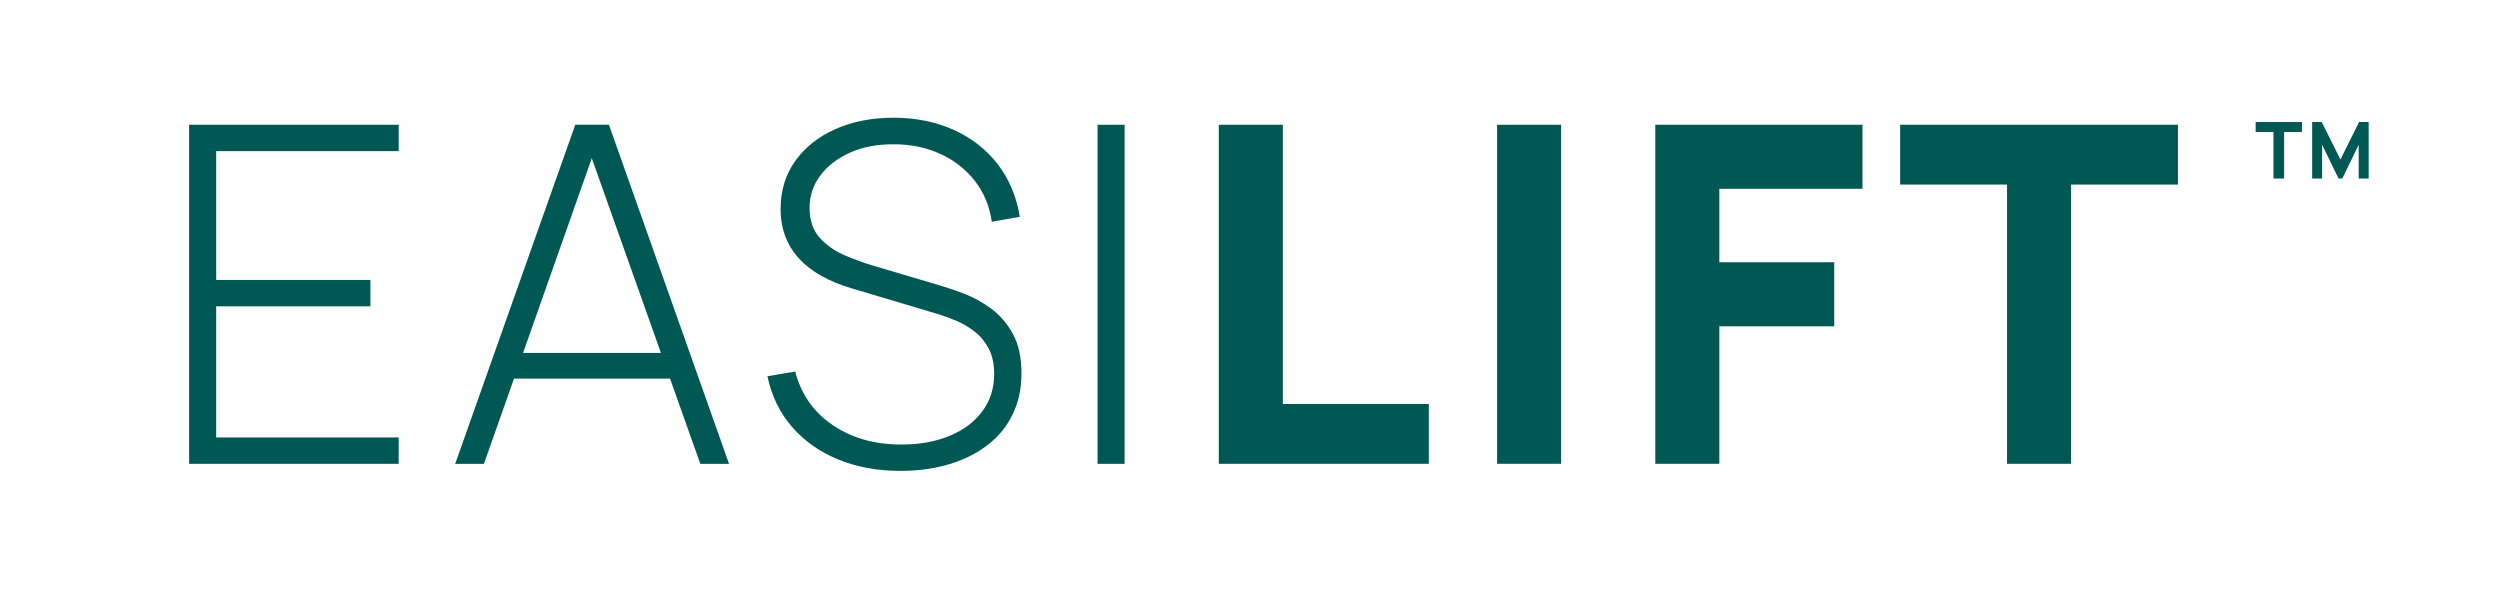
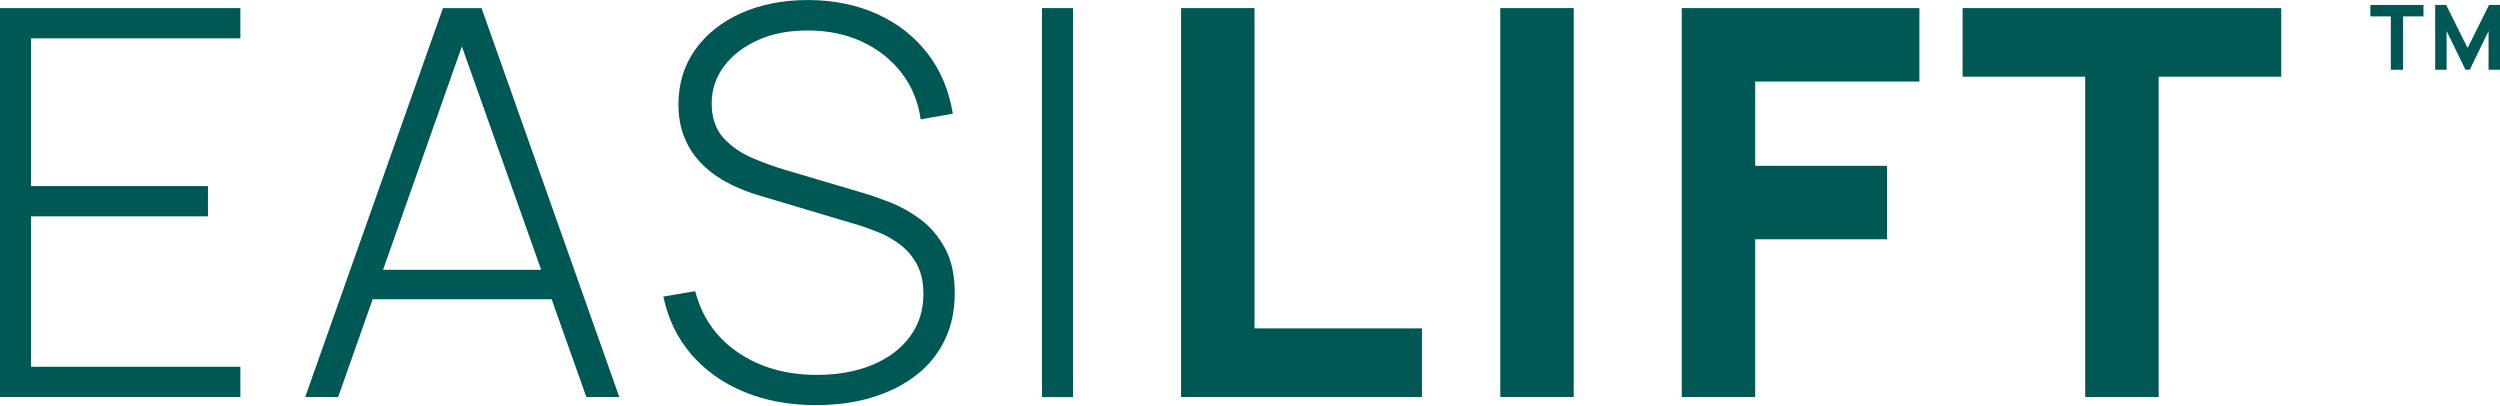
- <svg xmlns="http://www.w3.org/2000/svg" id="Layer_1" data-name="Layer 1" fill="#005855" viewBox="0 0 1274.21 300">
+ <svg xmlns="http://www.w3.org/2000/svg" id="Layer_1" data-name="Layer 1" fill="#005855" viewBox="96.39 59.99 1110.88 180.02">
  <defs>

  </defs>
  <g>
    <path class="cls-1" d="M96.39,236.41V63.59h106.81v13.44h-93.01v65.65h78.61v13.44h-78.61v66.84h93.01v13.44h-106.81Z" />
    <path class="cls-1" d="M232,236.41l61.21-172.82h17.16l61.21,172.82h-14.64l-58.81-165.62h6.96l-58.44,165.62h-14.64ZM257.33,192.97v-13.08h88.81v13.08h-88.81Z" />
    <path class="cls-1" d="M459.07,240.01c-11.84,0-22.5-1.96-31.98-5.88-9.48-3.92-17.32-9.48-23.52-16.68-6.2-7.2-10.34-15.76-12.42-25.68l14.16-2.4c2.96,11.52,9.3,20.6,19.02,27.24,9.72,6.64,21.42,9.96,35.1,9.96,9.28,0,17.48-1.48,24.6-4.44,7.12-2.96,12.68-7.14,16.68-12.55,4-5.4,6-11.7,6-18.9,0-5.2-.94-9.56-2.82-13.08s-4.3-6.42-7.26-8.7-6.12-4.12-9.48-5.52c-3.36-1.4-6.52-2.54-9.48-3.42l-43.45-12.96c-5.76-1.68-10.9-3.78-15.42-6.3-4.52-2.52-8.32-5.44-11.4-8.76-3.08-3.32-5.44-7.1-7.08-11.34-1.64-4.24-2.46-8.96-2.46-14.16,0-9.28,2.48-17.4,7.44-24.37,4.96-6.96,11.78-12.38,20.46-16.26,8.68-3.88,18.66-5.82,29.94-5.82,11.36.08,21.56,2.18,30.6,6.3,9.04,4.13,16.46,9.94,22.26,17.46,5.8,7.52,9.54,16.44,11.22,26.76l-14.28,2.52c-1.12-7.92-3.98-14.84-8.58-20.76-4.6-5.92-10.46-10.52-17.58-13.8-7.12-3.28-15.04-4.92-23.76-4.92-8.4-.08-15.82,1.32-22.26,4.2-6.44,2.88-11.5,6.76-15.18,11.64s-5.52,10.4-5.52,16.56,1.74,11.5,5.22,15.3c3.48,3.8,7.76,6.78,12.84,8.94,5.08,2.16,9.94,3.92,14.58,5.28l34.81,10.32c3.28.96,7.2,2.33,11.76,4.08,4.56,1.76,9.04,4.26,13.44,7.5s8.06,7.52,10.98,12.84c2.92,5.32,4.38,11.98,4.38,19.98s-1.48,14.72-4.44,20.88c-2.96,6.16-7.2,11.39-12.72,15.66-5.52,4.28-12.04,7.56-19.56,9.84-7.52,2.29-15.8,3.42-24.84,3.42Z" />
    <path class="cls-1" d="M559.4,236.41V63.59h13.8v172.82h-13.8Z" />
  </g>
  <g>
    <path class="cls-1" d="M621.2,236.39V63.59h32.64v142.32h74.4v30.48h-107.04Z" />
    <path class="cls-1" d="M763.04,236.39V63.59h32.64v172.8h-32.64Z" />
    <path class="cls-1" d="M843.68,236.39V63.59h105.6v32.64h-72.96v37.44h58.56v32.64h-58.56v70.08h-32.64Z" />
    <path class="cls-1" d="M1022.95,236.39V94.07h-54.48v-30.48h141.6v30.48h-54.48v142.32h-32.64Z" />
  </g>
  <g>
    <path class="cls-1" d="M1158.75,90.99v-23.72h-9.08v-5.08h23.6v5.08h-9.08v23.72h-5.44Z" />
    <path class="cls-1" d="M1178.47,90.99v-28.8h4.88l9.52,19.12,9.52-19.12h4.88v28.8h-5.08v-17.2l-8.36,17.2h-1.92l-8.36-17.2v17.2h-5.08Z" />
  </g>
</svg>
